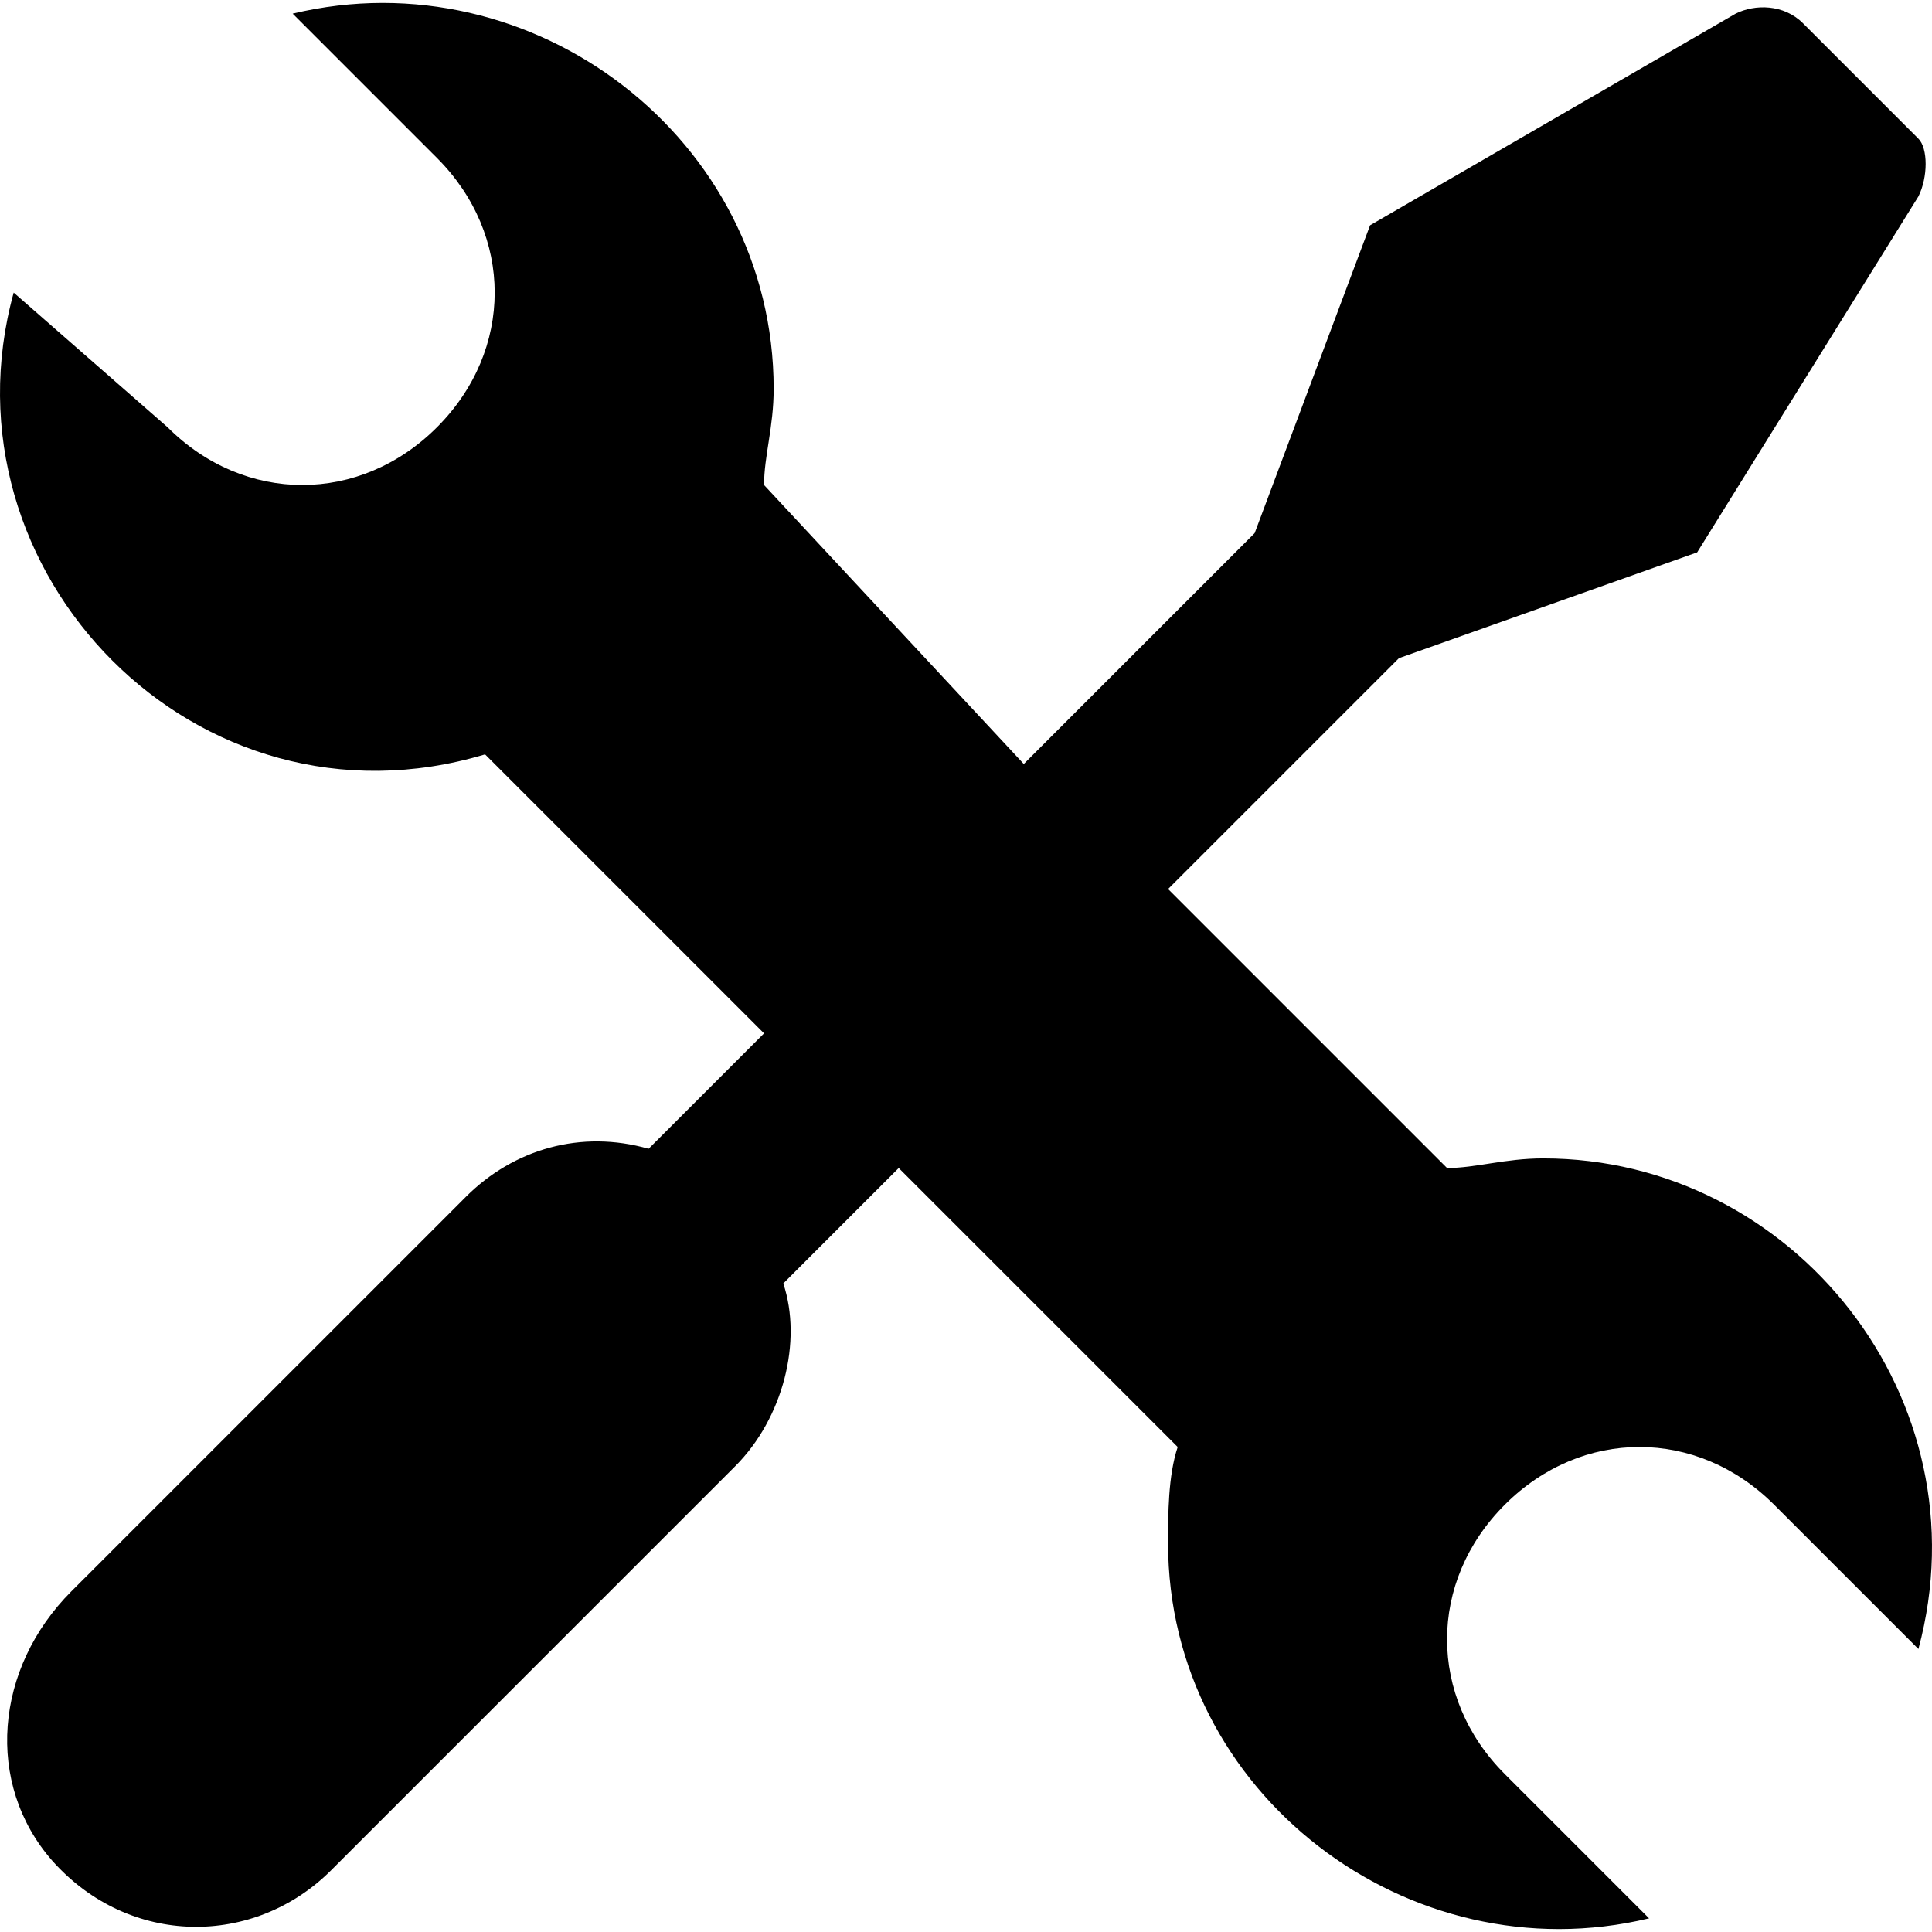
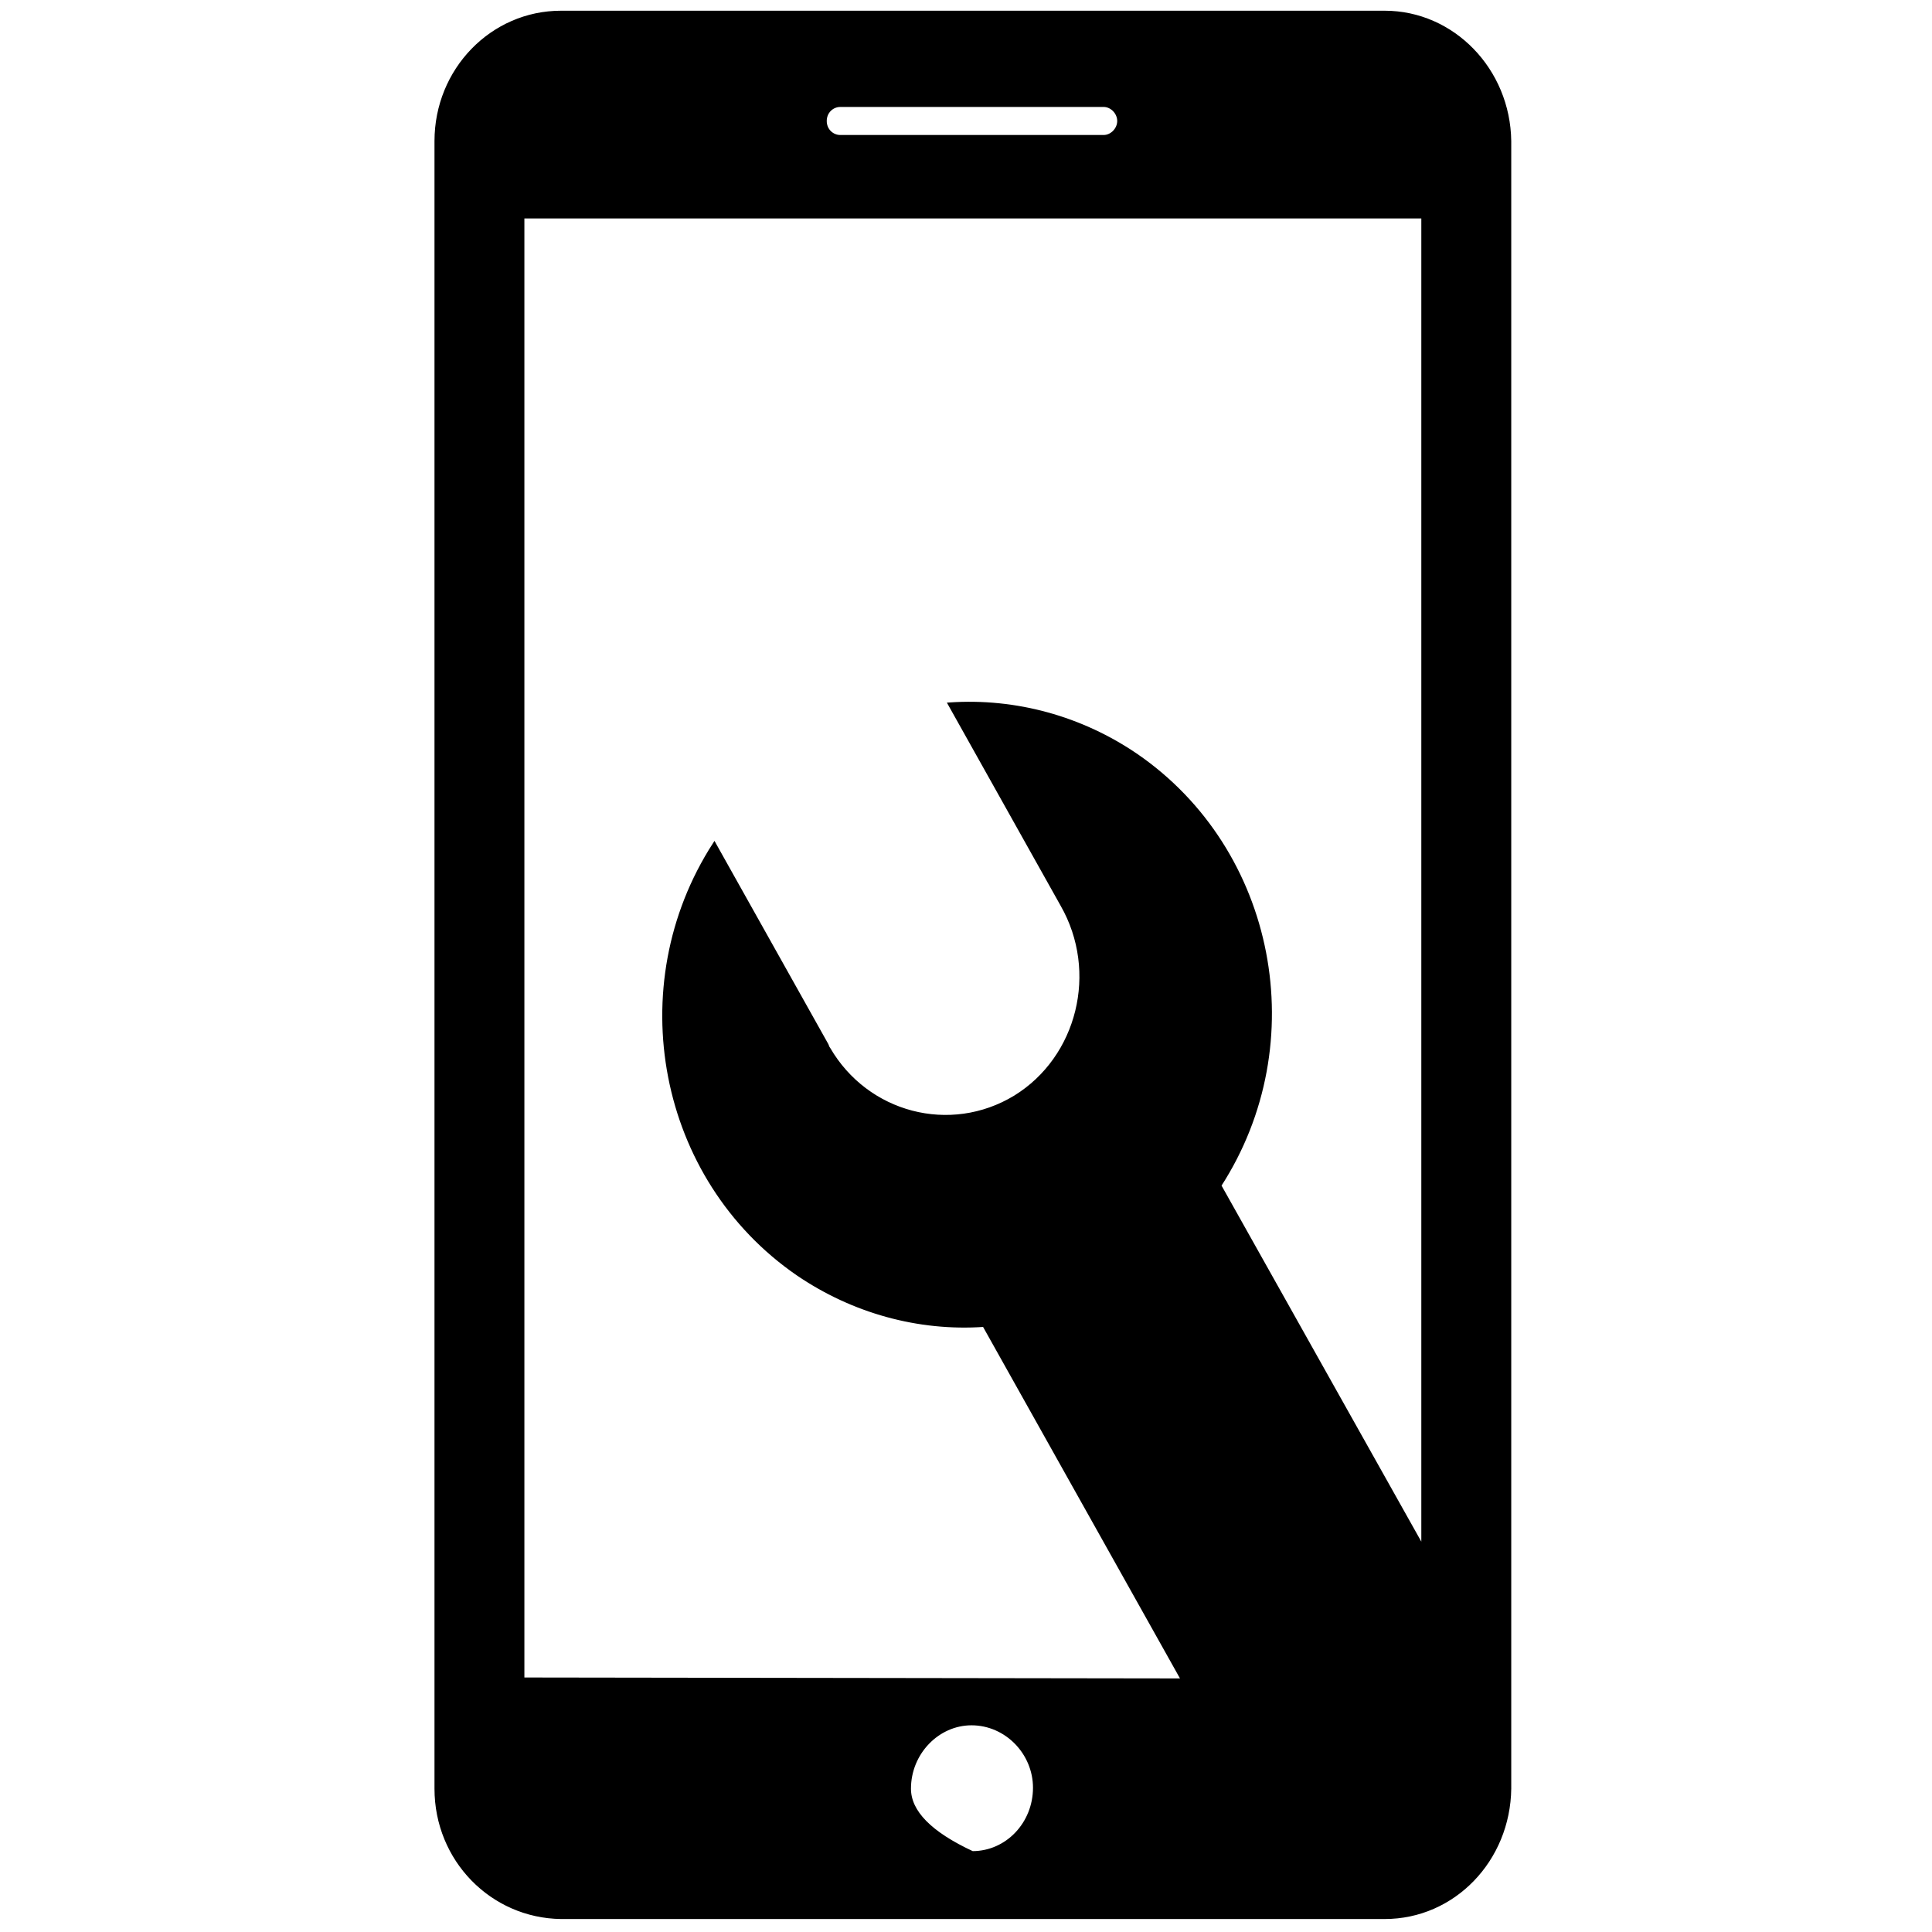
- <svg xmlns="http://www.w3.org/2000/svg" version="1.1" id="Capa_1" x="0px" y="0px" viewBox="0 0 514.135 514.135" style="enable-background:new 0 0 514.135 514.135;" xml:space="preserve">
+ <svg xmlns="http://www.w3.org/2000/svg" xmlns:xlink="http://www.w3.org/1999/xlink" version="1.1" preserveAspectRatio="xMidYMid meet" viewBox="0 0 640 640" width="256" height="256">
+   <defs>
+     <path d="M185.84 4.05C162.93 4.05 144.43 23.12 144.43 46.74C144.43 101.31 144.43 537.94 144.43 592.52C144.43 616.13 162.93 634.9 185.84 635.2C213.13 635.2 431.42 635.2 458.7 635.2C481.61 635.2 499.82 616.13 500.12 592.52C500.12 537.94 500.12 101.31 500.12 46.74C499.82 23.12 481.32 4.05 458.7 4.05C404.13 4.05 213.13 4.05 185.84 4.05ZM365.6 34.93C368.24 34.93 370.59 37.35 370.59 40.08C370.59 42.8 368.24 45.22 365.6 45.22C356.87 45.22 287.08 45.22 278.36 45.22C275.72 45.22 273.37 43.1 273.37 40.08C273.37 37.05 275.72 34.93 278.36 34.93C278.36 34.93 278.36 34.93 278.36 34.93C295.81 34.93 356.87 34.93 365.6 34.93ZM173.21 71.86L471.33 71.86L471.33 512.6C430.98 440.68 408.56 400.72 404.07 392.73C434.62 345.51 422.28 281.64 376.46 250.16C358.25 237.74 336.52 231.69 314.49 233.2C318.22 239.86 348.06 293.14 351.79 299.8C364.42 321.9 357.37 350.35 336.22 363.37C314.78 376.38 287.17 369.12 274.54 347.32C274.25 347.02 274.25 346.72 273.96 346.11C270.23 339.45 240.38 286.18 236.65 279.52C206.11 326.74 218.44 390.61 264.26 422.09C282.47 434.5 304.21 440.56 325.94 439.05C330.33 446.88 352.26 486.03 391.74 556.5L173.21 556.19L173.21 556.19L173.21 71.86ZM301.27 592.52C301.27 580.71 310.67 571.03 321.83 571.03C333.29 571.03 342.69 580.71 342.69 592.22C342.69 604.02 333.58 613.71 322.12 613.71C322.12 613.71 322.12 613.71 322.12 613.71C308.22 607.25 301.27 600.19 301.27 592.52Z" id="aVP1Xwx4P" />
+   </defs>
  <g>
    <g>
-       <path d="M410.684,308.268c-10.24,0-17.92,2.56-25.6,2.56l-74.24-74.24l61.44-61.44l79.36-28.16l58.88-94.72    c2.56-5.12,2.56-12.8,0-15.36l-30.72-30.72c-5.12-5.12-12.8-5.12-17.92-2.56l-97.28,56.32l-30.72,81.92l-61.44,61.44l-69.12-74.24    c0-7.68,2.56-15.36,2.56-25.6c0-66.56-64-115.2-128-99.84l38.4,38.4c20.48,20.48,20.48,51.2,0,71.68    c-20.48,20.48-51.2,20.48-71.68,0l-40.96-35.84c-20.48,74.24,48.64,145.92,125.44,122.88l74.24,74.24l-30.72,30.72    c-17.92-5.12-35.84,0-48.64,12.8l-104.96,104.96c-20.48,20.48-23.04,51.2-5.12,71.68c20.48,23.04,53.76,23.04,74.24,2.56    l107.52-107.52c12.8-12.8,17.92-33.28,12.8-48.64l30.72-30.72l74.24,74.24c-2.56,7.68-2.56,17.92-2.56,25.6    c0,66.56,64,115.2,128,99.84l-38.4-38.4c-20.48-20.48-20.48-51.2,0-71.68c20.48-20.48,51.2-20.48,71.68,0l38.4,38.4    C528.444,372.268,477.244,308.268,410.684,308.268z" />
+       <g>
+         <use xlink:href="#aVP1Xwx4P" opacity="1" fill-opacity="1" />
+         <g>
+           <use xlink:href="#aVP1Xwx4P" opacity="1" fill-opacity="0" stroke="#000000" stroke-width="1" stroke-opacity="1" />
+         </g>
+       </g>
    </g>
  </g>
-   <g>
- </g>
-   <g>
- </g>
-   <g>
- </g>
-   <g>
- </g>
-   <g>
- </g>
-   <g>
- </g>
-   <g>
- </g>
-   <g>
- </g>
-   <g>
- </g>
-   <g>
- </g>
-   <g>
- </g>
-   <g>
- </g>
-   <g>
- </g>
-   <g>
- </g>
-   <g>
- </g>
</svg>
